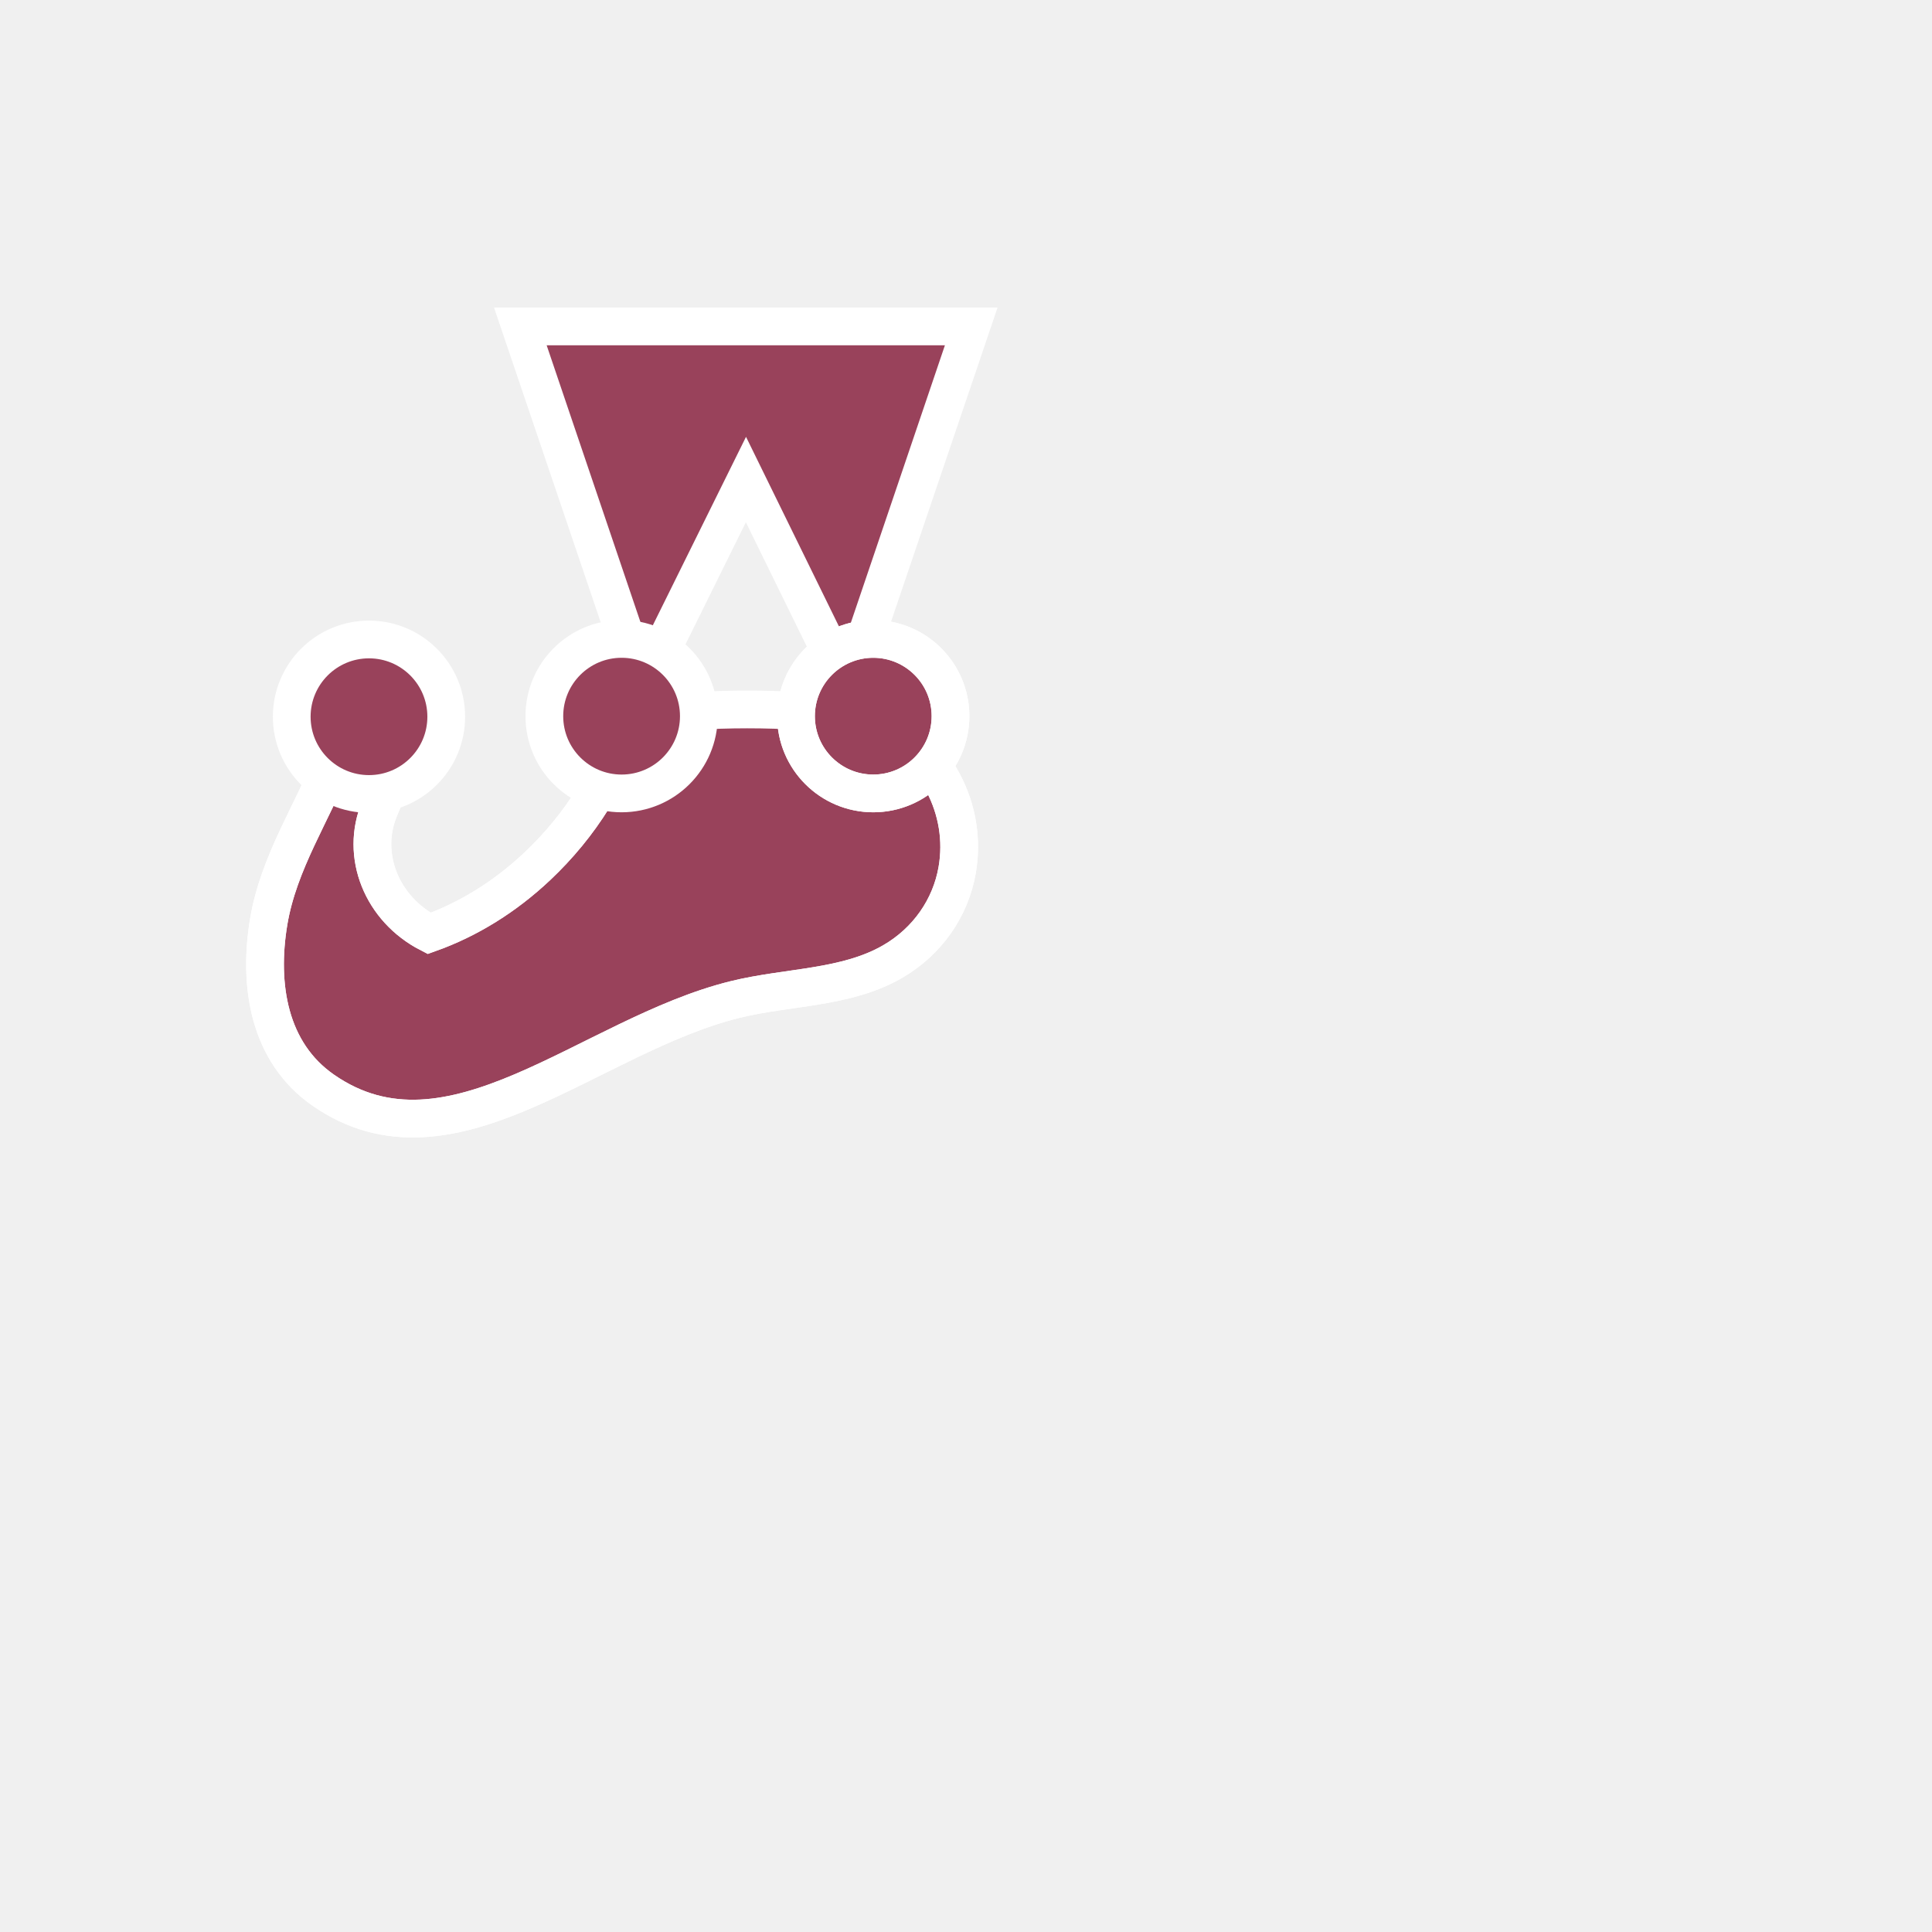
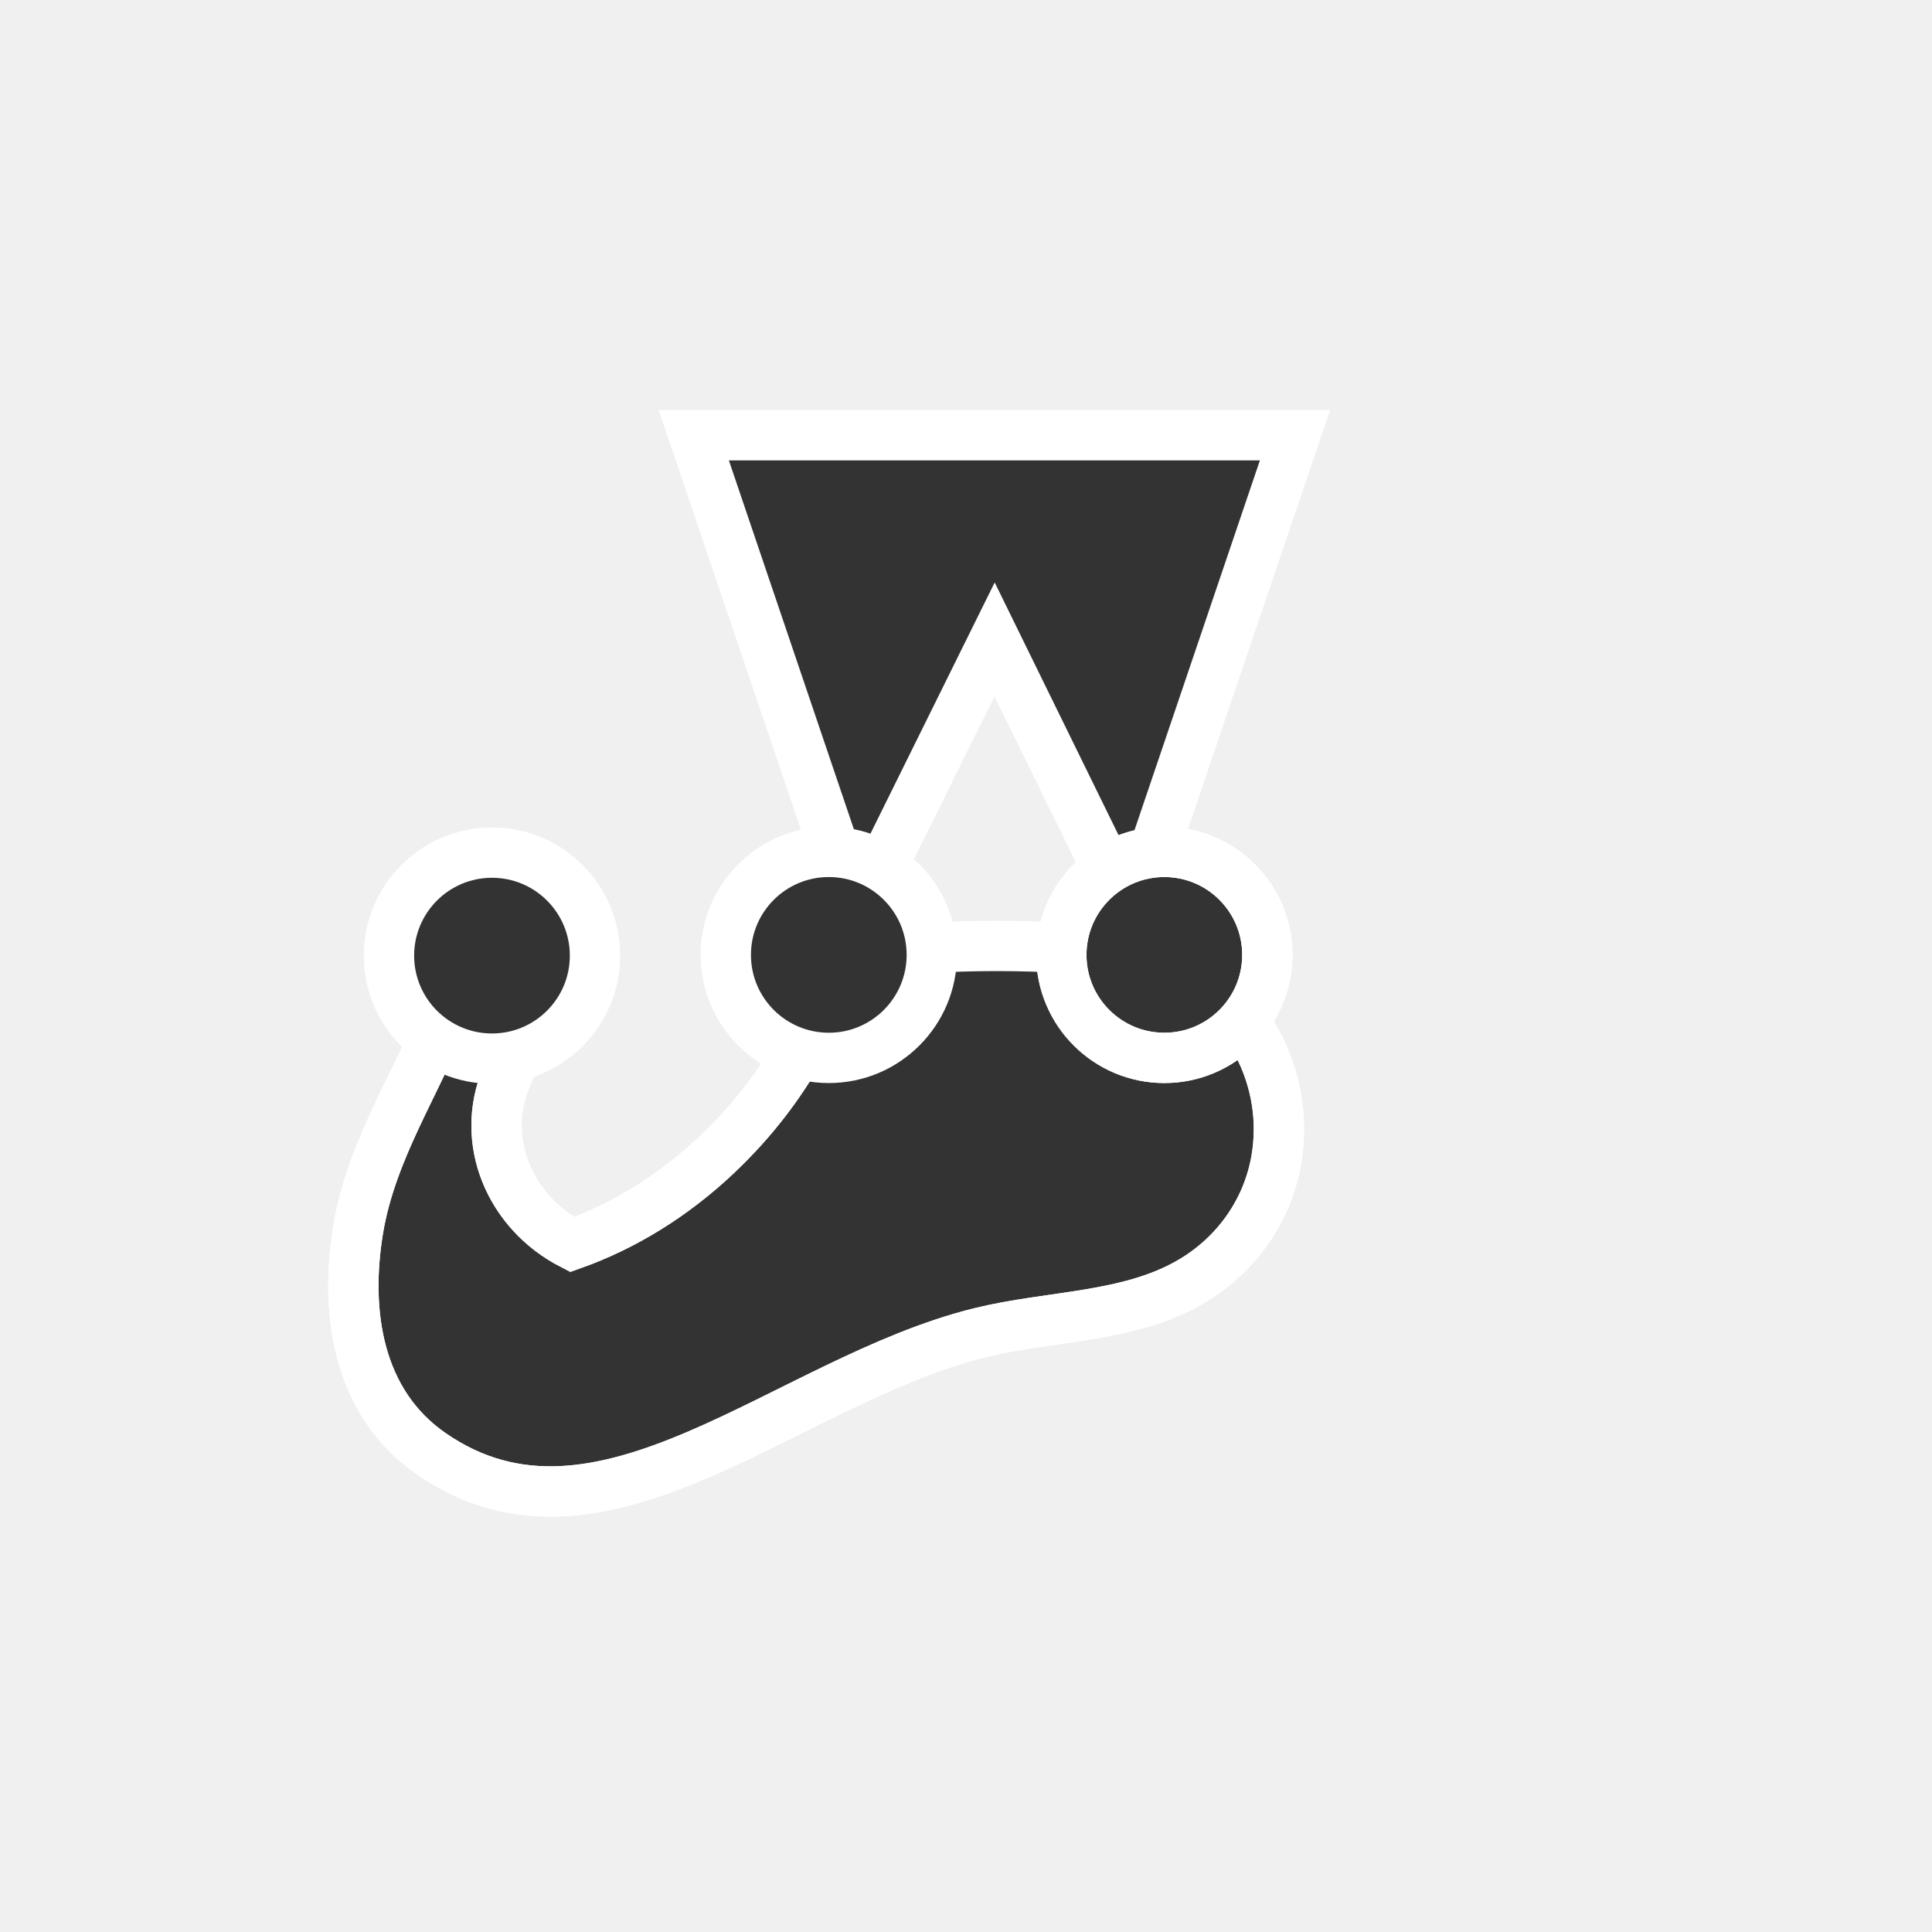
- <svg xmlns="http://www.w3.org/2000/svg" id="Layer_1" viewBox="0 0 1024 1024">
-   <path stroke="#FFFFFF" stroke-width="20" d="M 465.391 381.102 C 464.851 381.43 447.042 378.442 424.726 376.931 C 406.501 375.696 385.27 375.743 367.982 376.914 C 353.963 377.863 335.544 370.816 333.343 379.191 C 325.105 410.542 307.38 437.846 284.832 459.119 C 267.869 475.122 248.455 487.257 227.457 494.734 C 202.458 481.892 190.652 453.33 201.305 428.287 C 209.754 408.424 219.585 386.547 201.435 381.542 C 188.222 377.898 180.967 390.555 175.888 404.087 C 166.158 430.01 147.669 456.835 142.4 488.608 C 136.838 522.15 142.382 557.755 171.392 577.861 C 238.954 624.687 312.292 548.833 389.617 529.765 C 417.641 522.854 448.402 523.968 473.092 509.668 C 491.633 498.929 503.856 481.133 507.325 461.152 C 512.905 429.015 496.186 397.086 465.391 381.102 Z" style="fill: rgb(153, 66, 91);" />
+ <svg xmlns="http://www.w3.org/2000/svg" id="Layer_1" x="0px" y="0px" viewBox="0 0 768 768">
+   <path stroke="#FFFFFF" stroke-width="20" d="M 465.391 381.102 C 464.851 381.43 447.042 378.442 424.726 376.931 C 406.501 375.696 385.27 375.743 367.982 376.914 C 353.963 377.863 335.544 370.816 333.343 379.191 C 325.105 410.542 307.38 437.846 284.832 459.119 C 267.869 475.122 248.455 487.257 227.457 494.734 C 202.458 481.892 190.652 453.33 201.305 428.287 C 209.754 408.424 219.585 386.547 201.435 381.542 C 188.222 377.898 180.967 390.555 175.888 404.087 C 166.158 430.01 147.669 456.835 142.4 488.608 C 136.838 522.15 142.382 557.755 171.392 577.861 C 238.954 624.687 312.292 548.833 389.617 529.765 C 417.641 522.854 448.402 523.968 473.092 509.668 C 491.633 498.929 503.856 481.133 507.325 461.152 C 512.905 429.015 496.186 397.086 465.391 381.102 Z" style="fill: #333333;" />
  <path fill="none" stroke="#FFFFFF" stroke-width="20" d="M333.343,379.191c-8.238,31.351-25.963,58.655-48.511,79.928  c-16.963,16.003-36.377,28.138-57.376,35.615c-24.999-12.842-36.805-41.404-26.152-66.447c8.449-19.863,18.28-41.74,0.13-46.745  c-13.213-3.644-20.468,9.013-25.547,22.545c-9.73,25.923-28.219,52.748-33.488,84.521c-5.562,33.542-0.018,69.147,28.992,89.253  c67.562,46.826,140.9-29.028,218.226-48.096c28.024-6.911,58.785-5.797,83.475-20.097c18.541-10.739,30.764-28.535,34.233-48.515  c5.58-32.137-11.139-64.066-41.934-80.05" />
-   <polygon points="395.364,254.17 449.685,364.982 514.778,173 275.789,173 340.732,364.641 " style="fill: rgb(153, 66, 91);" />
+   <polygon points="395.364,254.17 449.685,364.982 514.778,173 275.789,173 340.732,364.641 " style="fill: #333333;" />
  <polygon fill="none" stroke="#FFFFFF" stroke-width="20" points="395.364,254.17 449.685,364.982 514.777,173 275.789,173 &#10;&#09;340.732,364.641 " />
-   <circle cx="329.46" cy="379.583" r="40.945" style="fill: rgb(153, 66, 91);" />
+   <circle cx="329.46" cy="379.583" r="40.945" style="fill: #333333;" />
  <circle fill="none" stroke="#FFFFFF" stroke-width="20" cx="329.46" cy="379.583" r="40.945" />
-   <circle stroke="#FFFFFF" stroke-width="20" cx="462.844" cy="379.583" r="40.945" style="fill: rgb(153, 66, 91);" />
+   <circle stroke="#FFFFFF" stroke-width="20" cx="462.844" cy="379.583" r="40.945" style="fill: #333333;" />
  <circle fill="none" stroke="#FFFFFF" cx="462.844" cy="379.583" r="40.945" stroke-width="20" />
-   <circle cx="195.571" cy="379.877" r="40.945" style="fill: rgb(153, 66, 91);" />
+   <circle cx="195.571" cy="379.877" r="40.945" style="fill: #333333;" />
  <circle fill="none" stroke="#FFFFFF" stroke-width="20" cx="195.571" cy="379.877" r="40.945" />
</svg>
